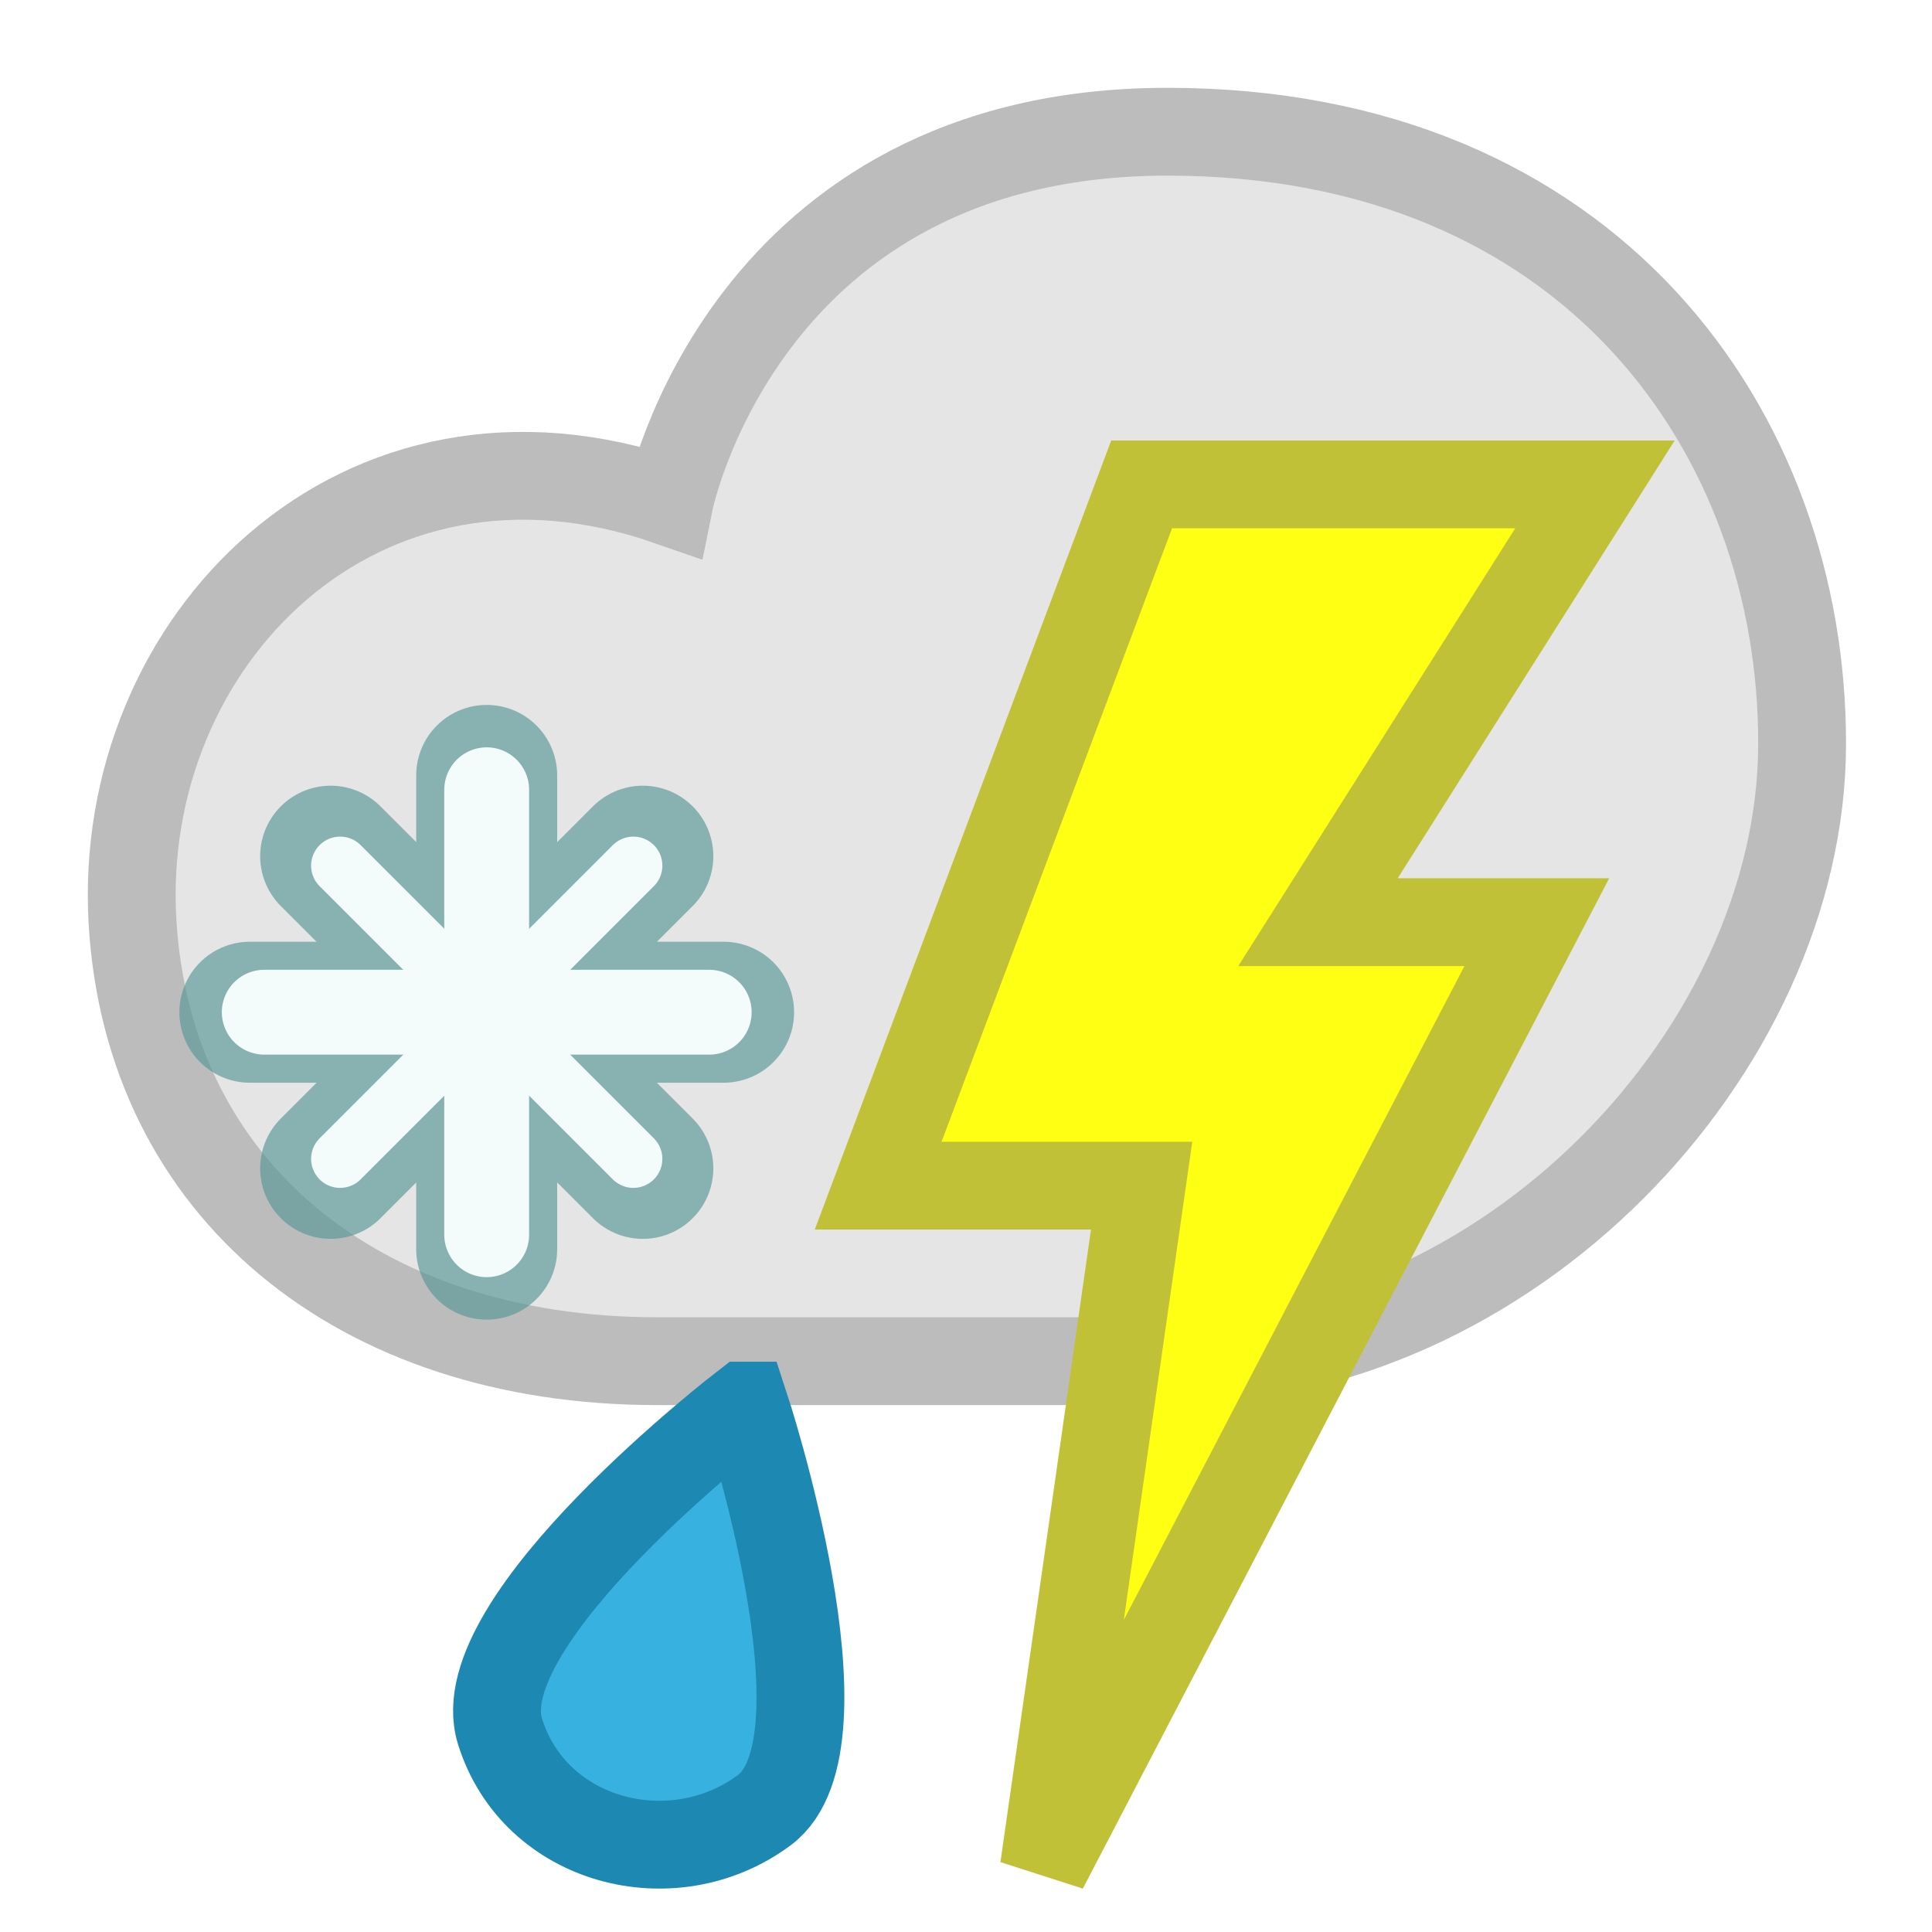
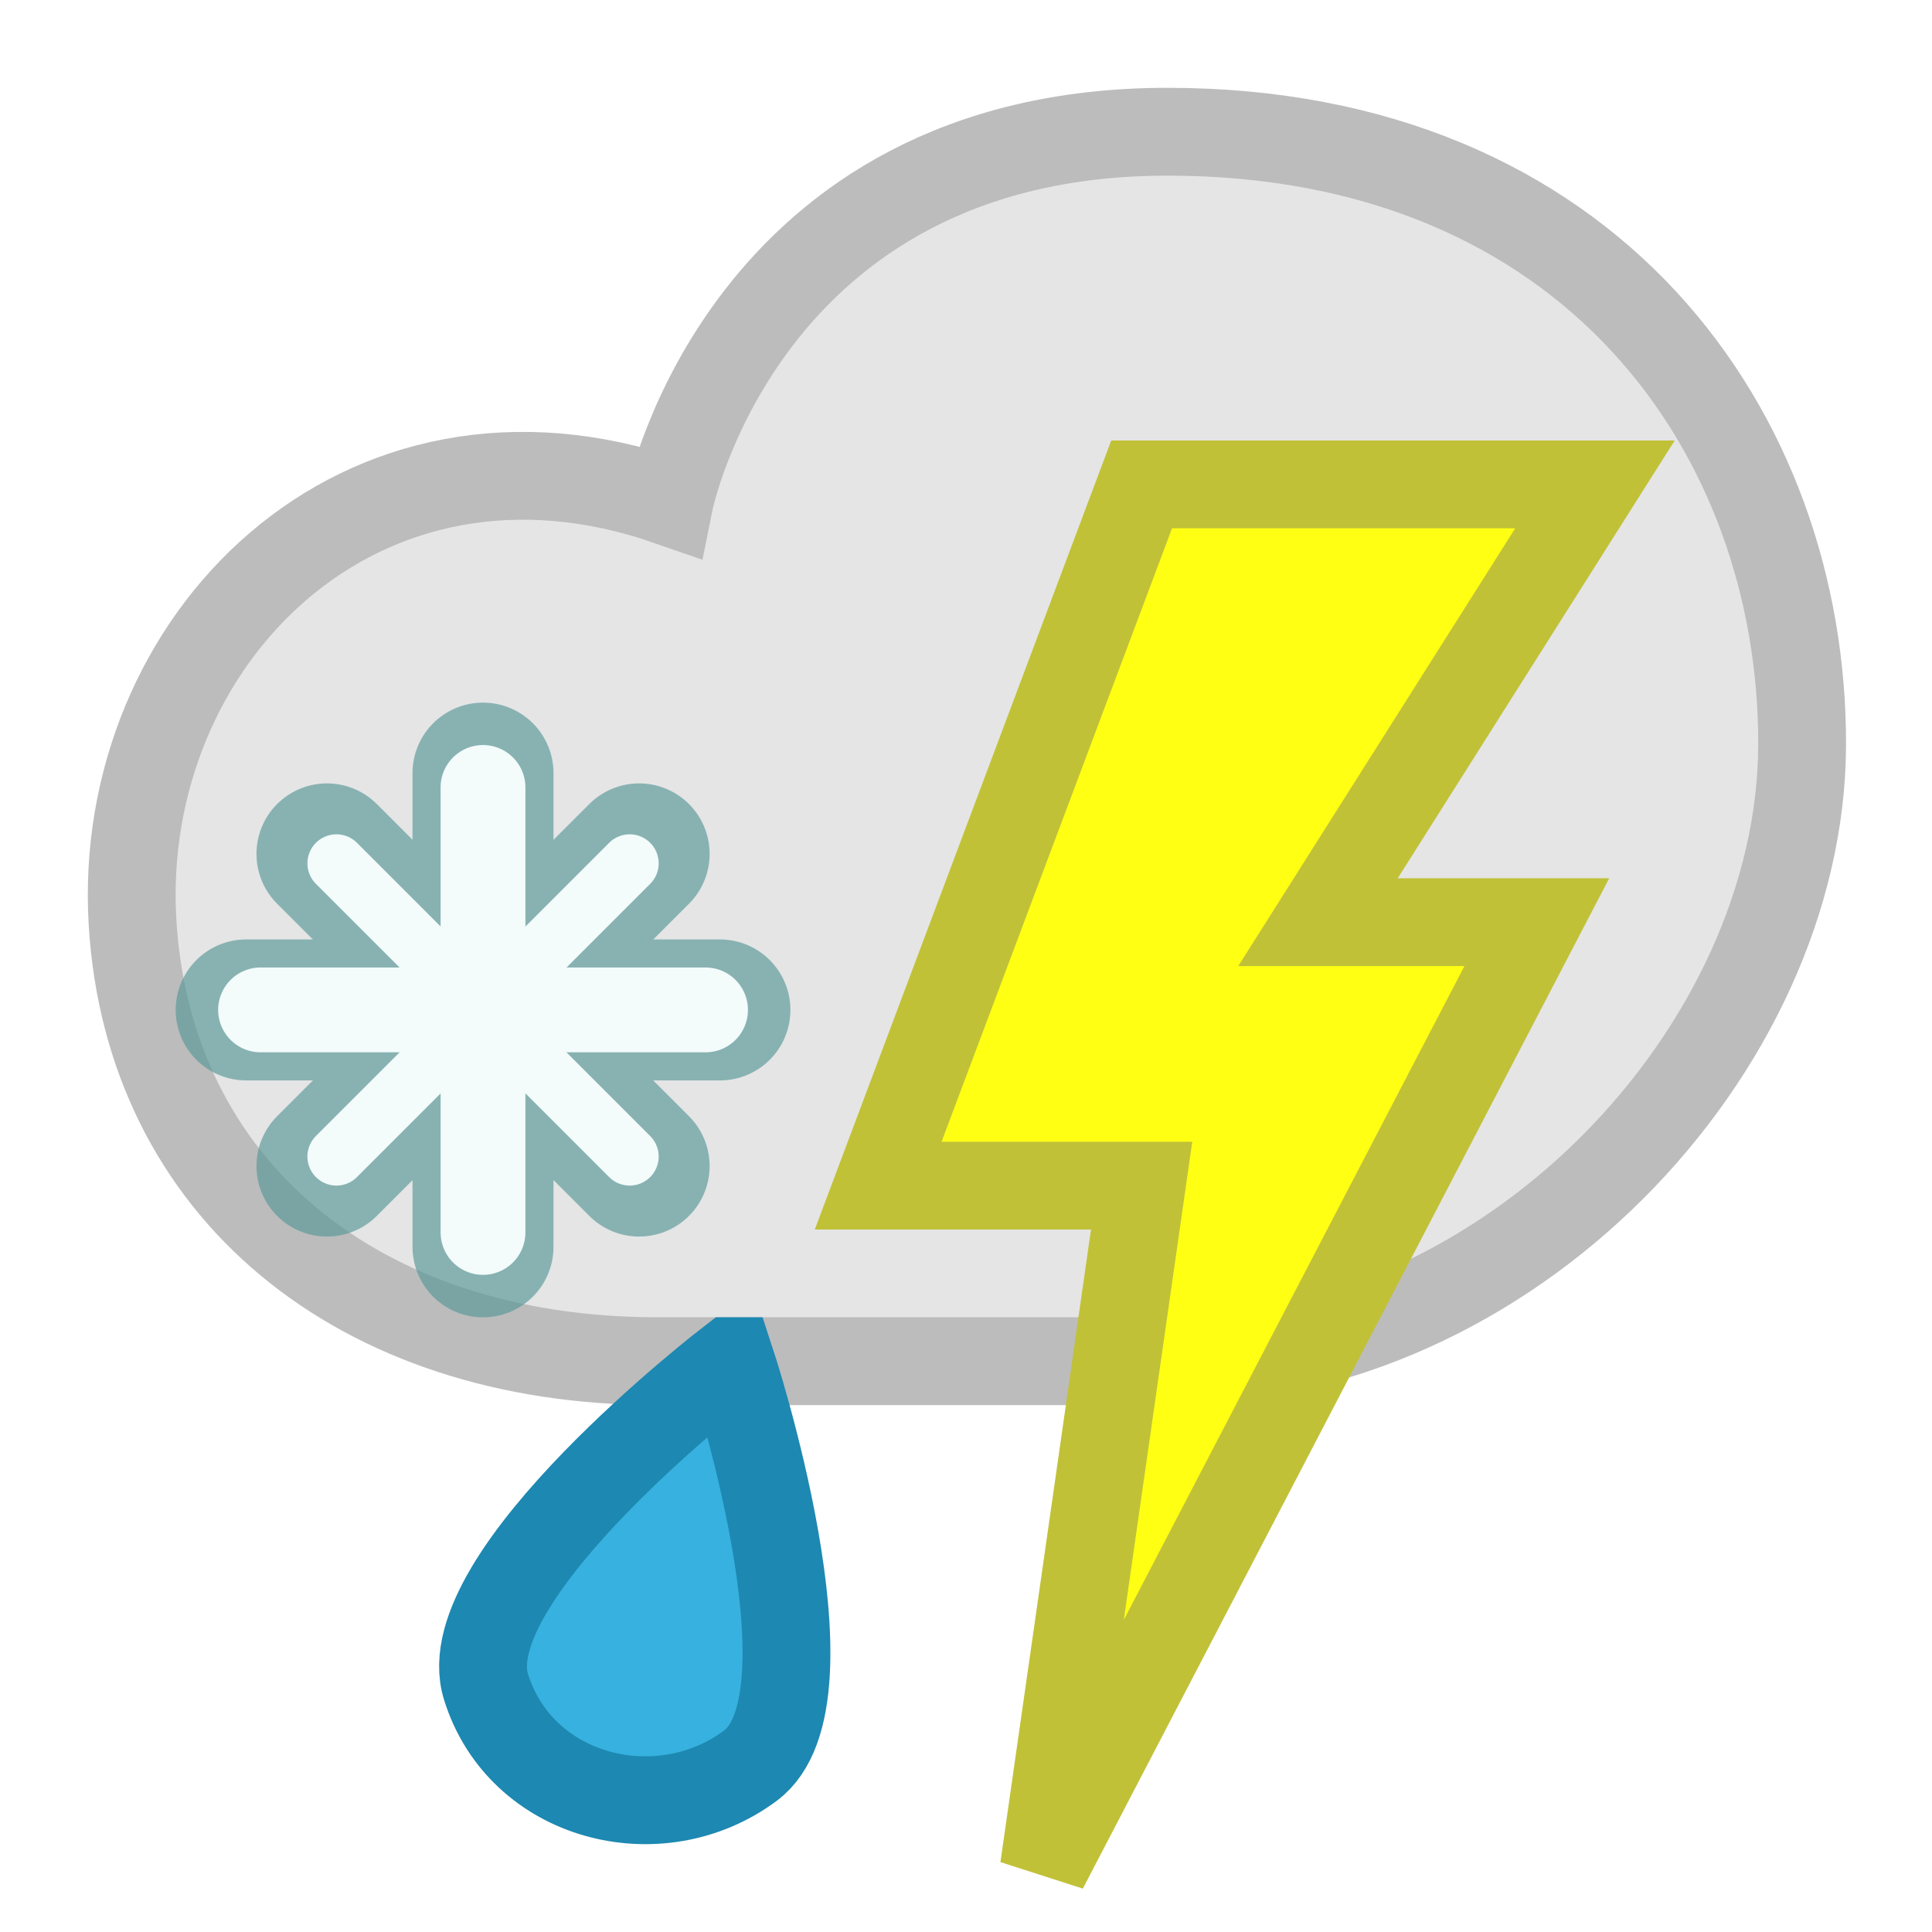
<svg xmlns="http://www.w3.org/2000/svg" width="22" height="22" id="svg3766" version="1.1">
  <defs id="defs3768" />
  <g id="layer1" transform="translate(0,-1030.362)">
    <path style="fill:#e5e5e5;fill-opacity:1;stroke:#bcbcbc;stroke-width:1;stroke-miterlimit:4;stroke-opacity:1;stroke-dasharray:none" d="m 7.481,1045.862 5.791,0 c 3.929,0 7.24,-3.559 7.249,-7.018 0.009,-3.548 -2.403,-6.982 -7.227,-6.982 -4.824,0 -5.672,4.213 -5.672,4.213 -3.53,-1.231 -6.302,1.59 -6.113,4.787 0.18,3.035 2.567,5 5.972,5 z" id="path2985" />
-     <path id="path4343-7" d="m 8.48,1046.368 c 0,0 -3.18,2.442 -2.787,3.708 0.393,1.267 1.967,1.673 3.01,0.899 1.042,-0.774 -0.222,-4.607 -0.222,-4.607 z" style="fill:#37b1df;fill-opacity:1;stroke:#1d88b1;stroke-width:1;stroke-miterlimit:4;stroke-opacity:1;stroke-dasharray:none" />
+     <path id="path4343-7" d="m 8.321,1045.862 c 0,0 -3.18,2.442 -2.787,3.708 0.393,1.267 1.967,1.673 3.01,0.899 1.042,-0.774 -0.222,-4.607 -0.222,-4.607 z" style="fill:#37b1df;fill-opacity:1;stroke:#1d88b1;stroke-width:1;stroke-miterlimit:4;stroke-opacity:1;stroke-dasharray:none" />
    <path style="fill:#37b1df;fill-opacity:1;stroke:#1d88b1;stroke-width:1;stroke-miterlimit:4;stroke-opacity:1;stroke-dasharray:none" d="m -11.595,1046.398 c 0,0 -3.18,2.442 -2.787,3.708 0.393,1.267 1.967,1.673 3.01,0.899 1.042,-0.774 -0.222,-4.607 -0.222,-4.607 z" id="path4345-2" />
-     <g transform="translate(-11.37805,10.86573)" id="g3069">
+     <g transform="translate(-11.42005,10.83948)" id="g3069">
      <g style="opacity:0.65;stroke:#569796;stroke-width:1.508;stroke-miterlimit:4;stroke-opacity:1;stroke-dasharray:none" id="g3071" transform="matrix(1.064636,0,0,1.064636,5.209062,-77.64865)">
        <path style="fill:none;stroke:#569796;stroke-width:1.508;stroke-linecap:round;stroke-linejoin:round;stroke-miterlimit:4;stroke-opacity:1;stroke-dasharray:none" d="m 8.467,1041.362 5.067,0" id="path3073" />
        <path style="fill:none;stroke:#569796;stroke-width:1.508;stroke-linecap:round;stroke-linejoin:round;stroke-miterlimit:4;stroke-opacity:1;stroke-dasharray:none" d="m 9.331,1039.693 3.339,3.339" id="path3075" />
        <path id="path3077" d="m 9.331,1043.032 3.339,-3.339" style="fill:none;stroke:#569796;stroke-width:1.508;stroke-linecap:round;stroke-linejoin:round;stroke-miterlimit:4;stroke-opacity:1;stroke-dasharray:none" />
        <path id="path3079" d="m 11,1043.896 0,-5.067" style="fill:none;stroke:#569796;stroke-width:1.508;stroke-linecap:round;stroke-linejoin:round;stroke-miterlimit:4;stroke-opacity:1;stroke-dasharray:none" />
      </g>
      <g id="g3081" transform="translate(5.920055,-10.33955)" style="stroke:#f3fbfb;stroke-opacity:1">
        <path id="path3083" d="m 8.467,1041.362 5.067,0" style="fill:none;stroke:#f3fbfb;stroke-width:0.966px;stroke-linecap:round;stroke-linejoin:round;stroke-opacity:1" />
        <path id="path3085" d="m 9.331,1039.693 3.339,3.339" style="fill:none;stroke:#f3fbfb;stroke-width:0.661px;stroke-linecap:round;stroke-linejoin:round;stroke-opacity:1" />
        <path style="fill:none;stroke:#f3fbfb;stroke-width:0.661px;stroke-linecap:round;stroke-linejoin:round;stroke-opacity:1" d="m 9.331,1043.032 3.339,-3.339" id="path3087" />
        <path style="fill:none;stroke:#f3fbfb;stroke-width:0.966px;stroke-linecap:round;stroke-linejoin:round;stroke-opacity:1" d="m 11,1043.896 0,-5.067" id="path3089" />
      </g>
    </g>
    <path style="fill:#ffff14;fill-opacity:1;stroke:#c1c138;stroke-width:1;stroke-miterlimit:4;stroke-opacity:1;stroke-dasharray:none" d="m 13,1035.878 -3,7.985 3,0 -1.113,7.774 5.613,-10.774 -2.492,0 3.154,-4.985 z" id="path3754" />
    <path id="path4343" d="m -12.869,1031.537 c 0,0 -3.18,2.442 -2.787,3.708 0.393,1.267 1.967,1.673 3.01,0.899 1.042,-0.774 -0.222,-4.607 -0.222,-4.607 z" style="fill:#37b1df;fill-opacity:1;stroke:#1d88b1;stroke-width:1;stroke-miterlimit:4;stroke-opacity:1;stroke-dasharray:none" />
    <path id="path4347" d="m -8.047,1034.877 c 0,0 -3.18,2.442 -2.787,3.708 0.393,1.267 1.967,1.673 3.01,0.899 1.042,-0.774 -0.222,-4.607 -0.222,-4.607 z" style="fill:#37b1df;fill-opacity:1;stroke:#1d88b1;stroke-width:1;stroke-miterlimit:4;stroke-opacity:1;stroke-dasharray:none" />
  </g>
</svg>
